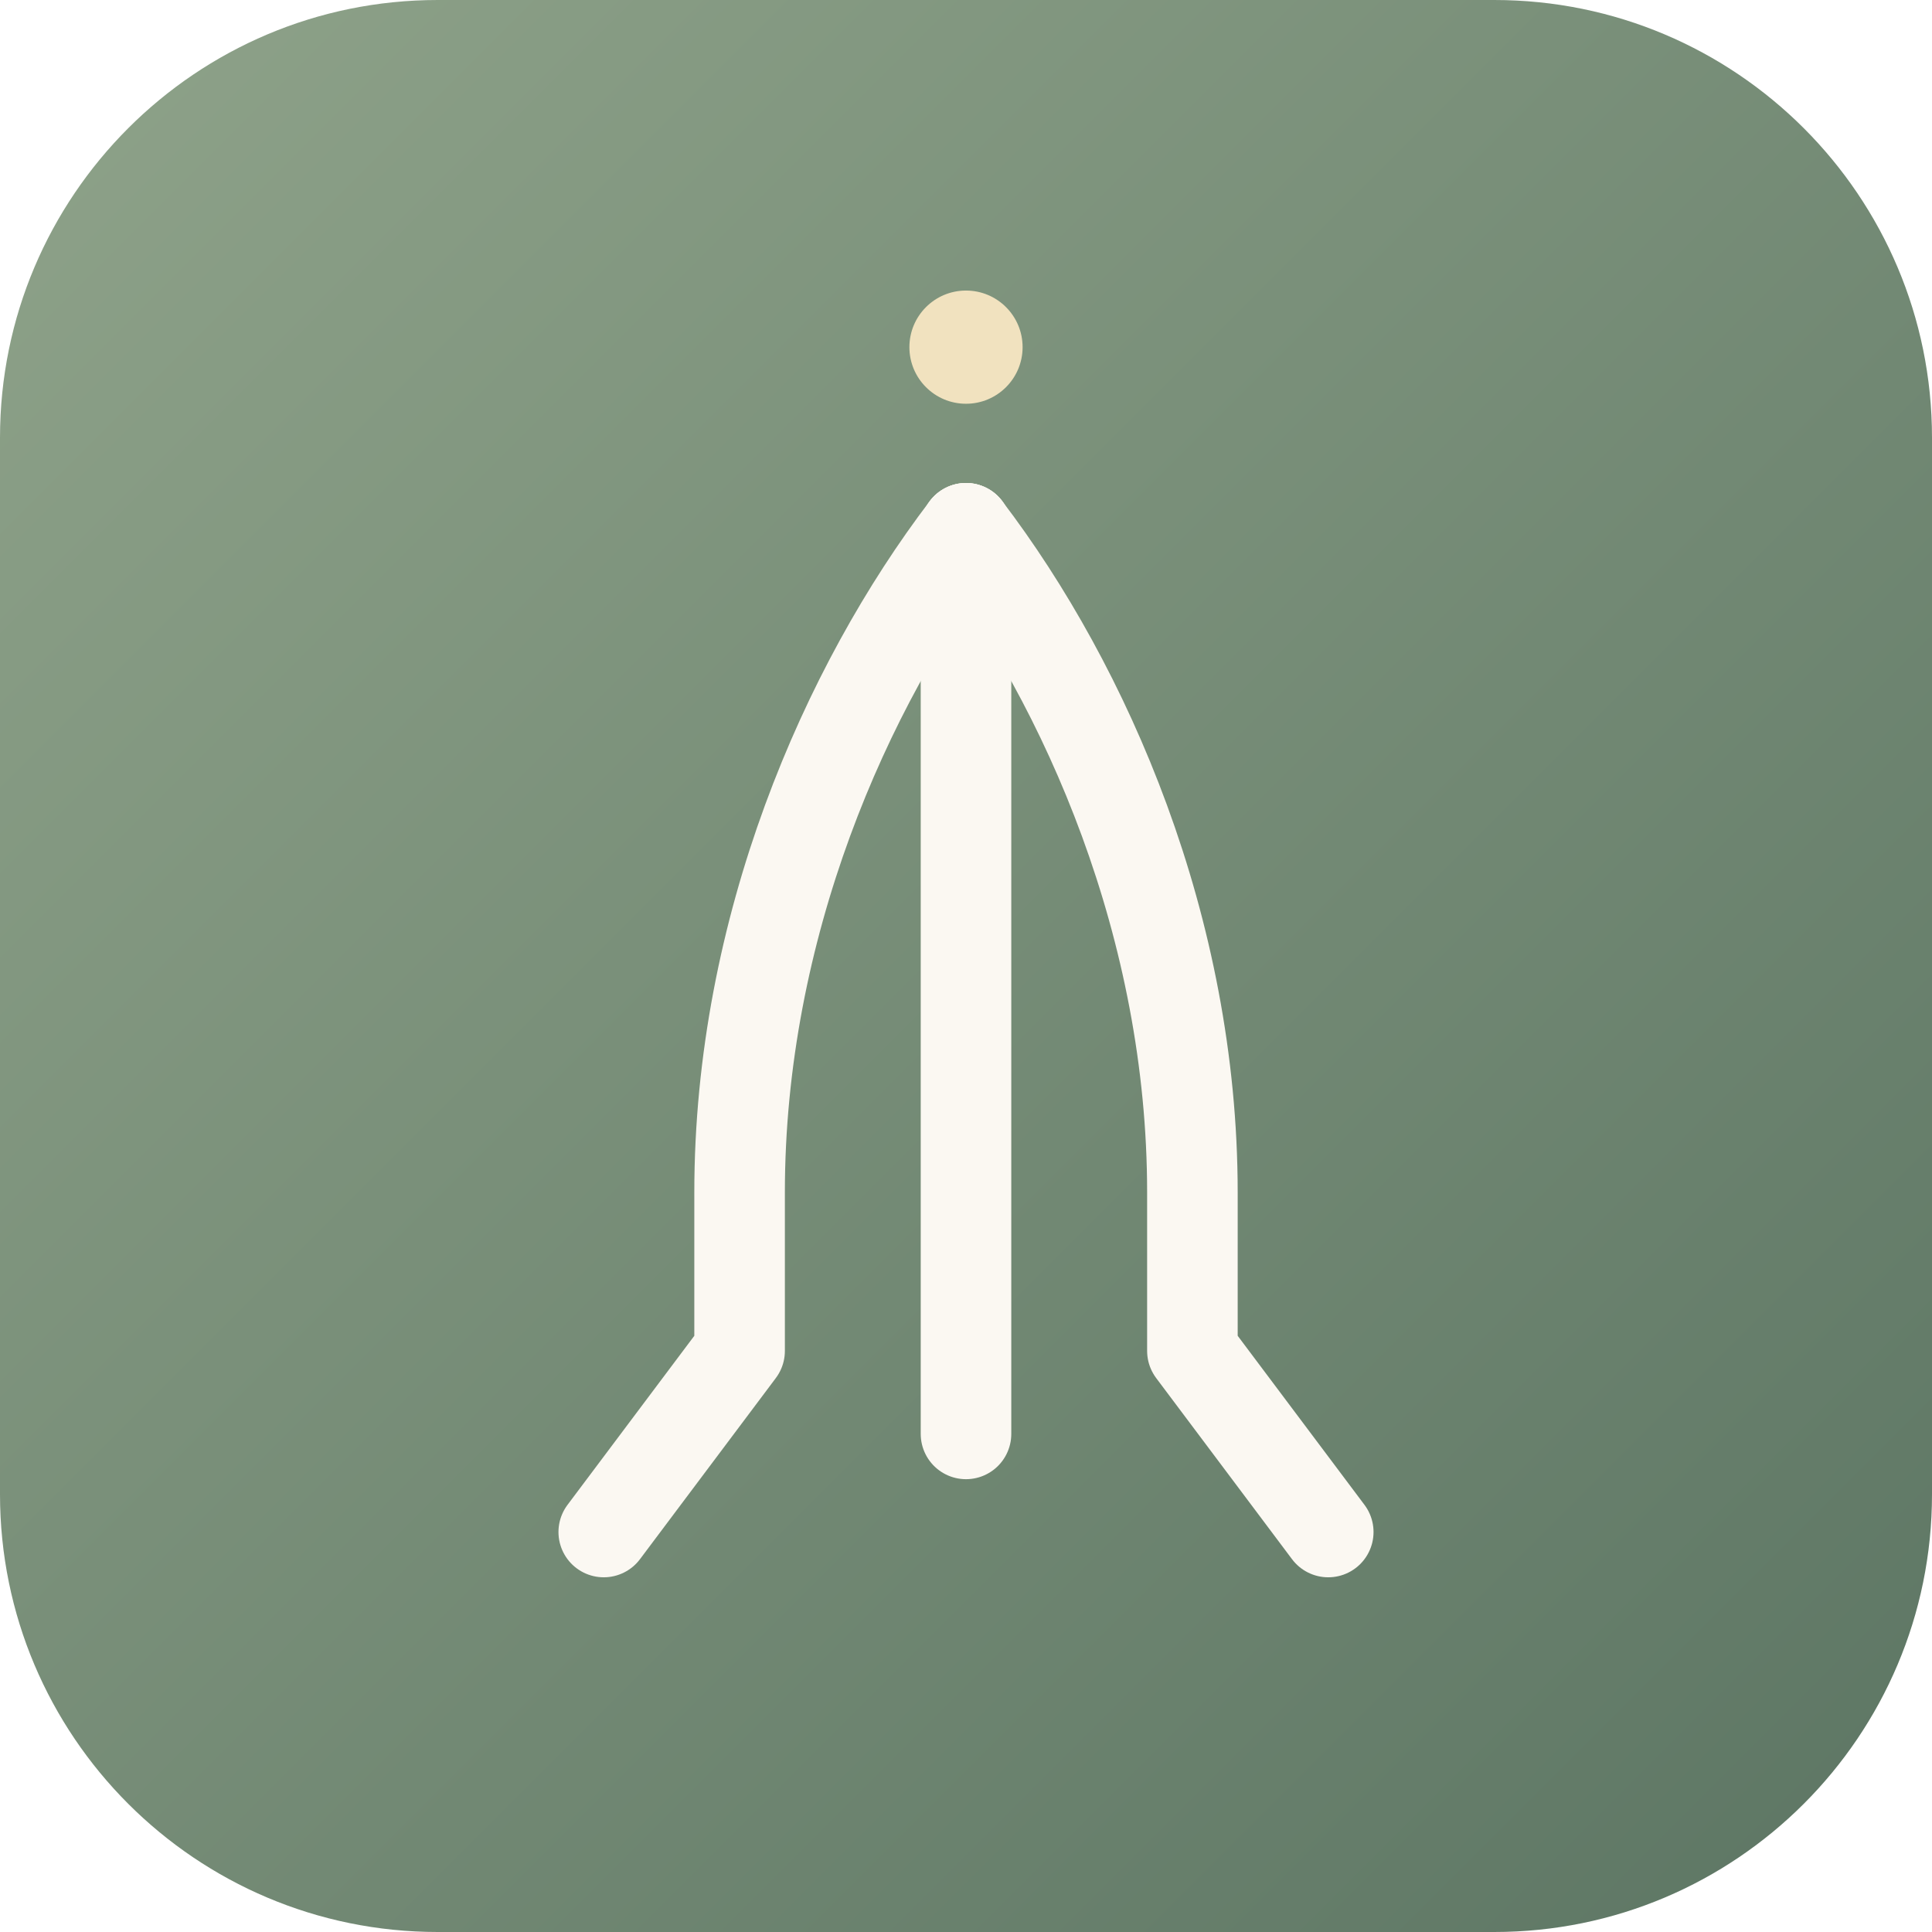
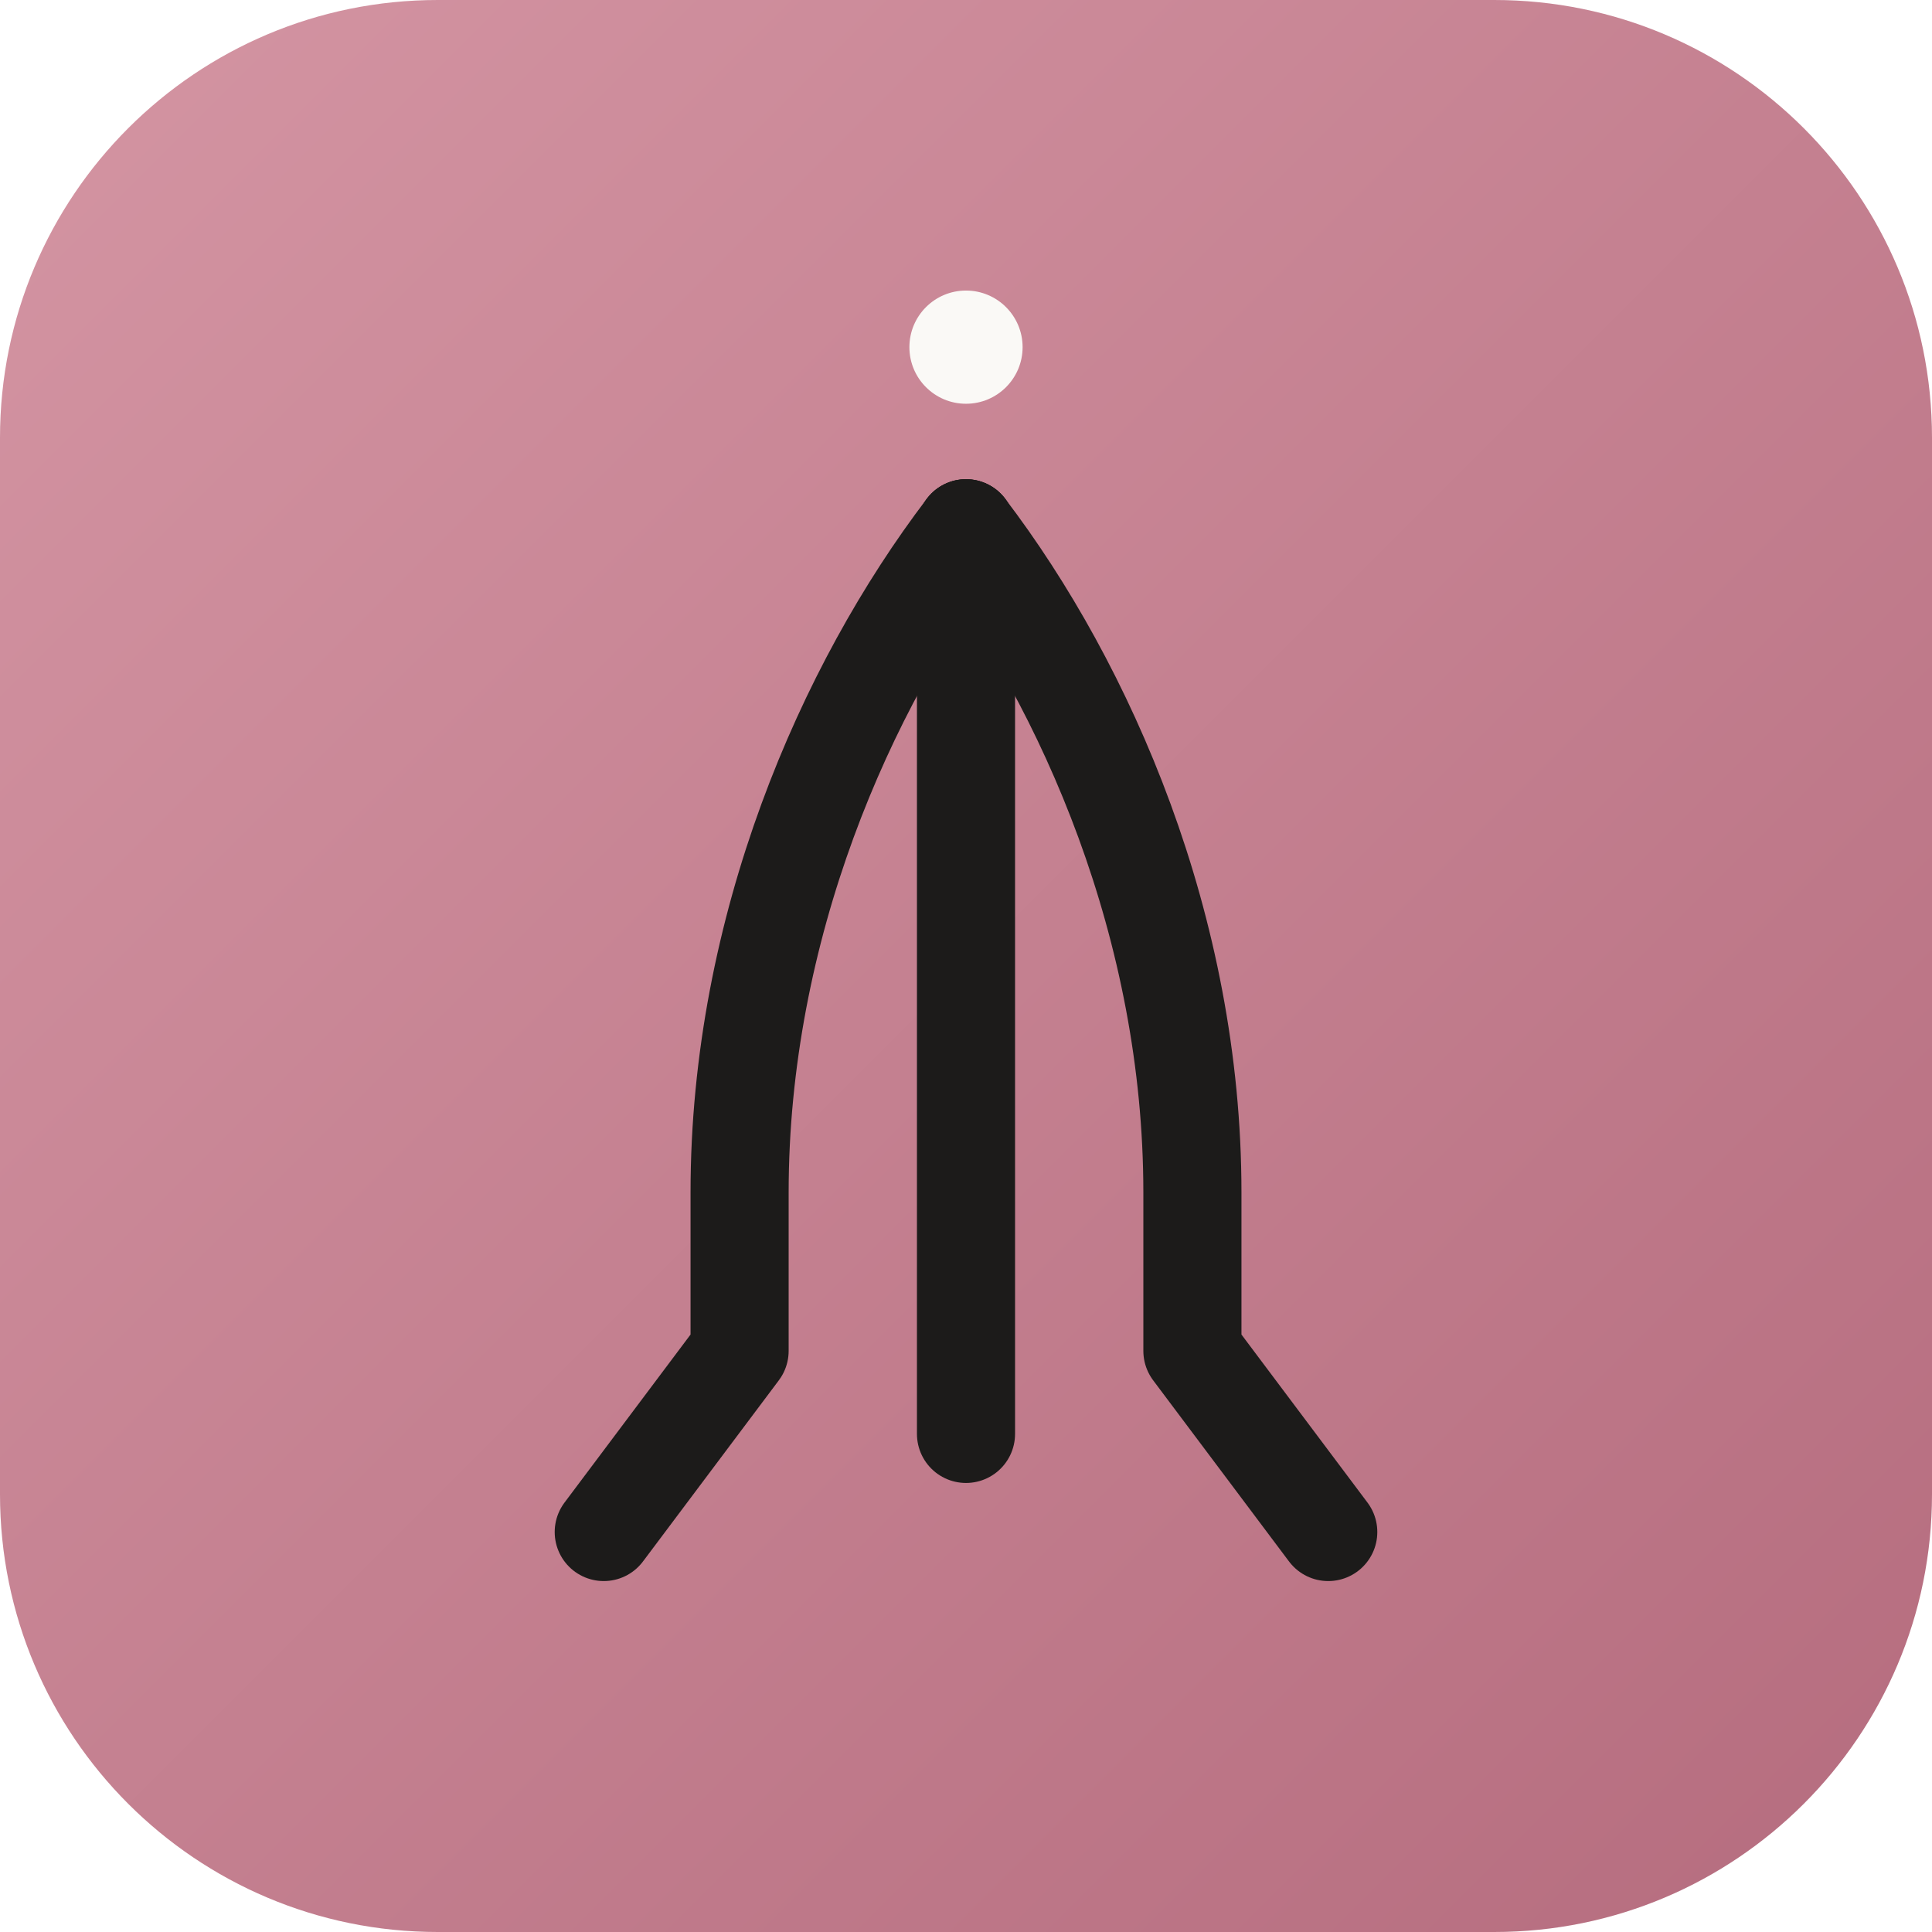
<svg xmlns="http://www.w3.org/2000/svg" viewBox="0 0 512 512">
  <defs>
    <linearGradient id="g" x1="0" y1="0" x2="1" y2="1">
-       <stop offset="0" stop-color="#8fa38a" />
-       <stop offset="1" stop-color="#5c7563" />
+       <stop offset="0" stop-color="#d495a3" />
+       <stop offset="1" stop-color="#b56c7e" />
    </linearGradient>
  </defs>
  <rect width="512" height="512" rx="116" fill="url(#g)" />
-   <g fill="none" stroke="#fbf8f2" stroke-width="24" stroke-linecap="round" stroke-linejoin="round">
+   <g fill="none" stroke="#1c1b1a" stroke-width="26" stroke-linecap="round" stroke-linejoin="round">
    <path d="M256 140C224 182 196 246 196 316v42l-36 48" />
    <path d="M256 140c32 42 60 106 60 176v42l36 48" />
    <path d="M256 140v240" />
  </g>
-   <circle cx="256" cy="92" r="15" fill="#f1e2bf" />
+   <circle cx="256" cy="92" r="15" fill="#faf9f6" />
</svg>
